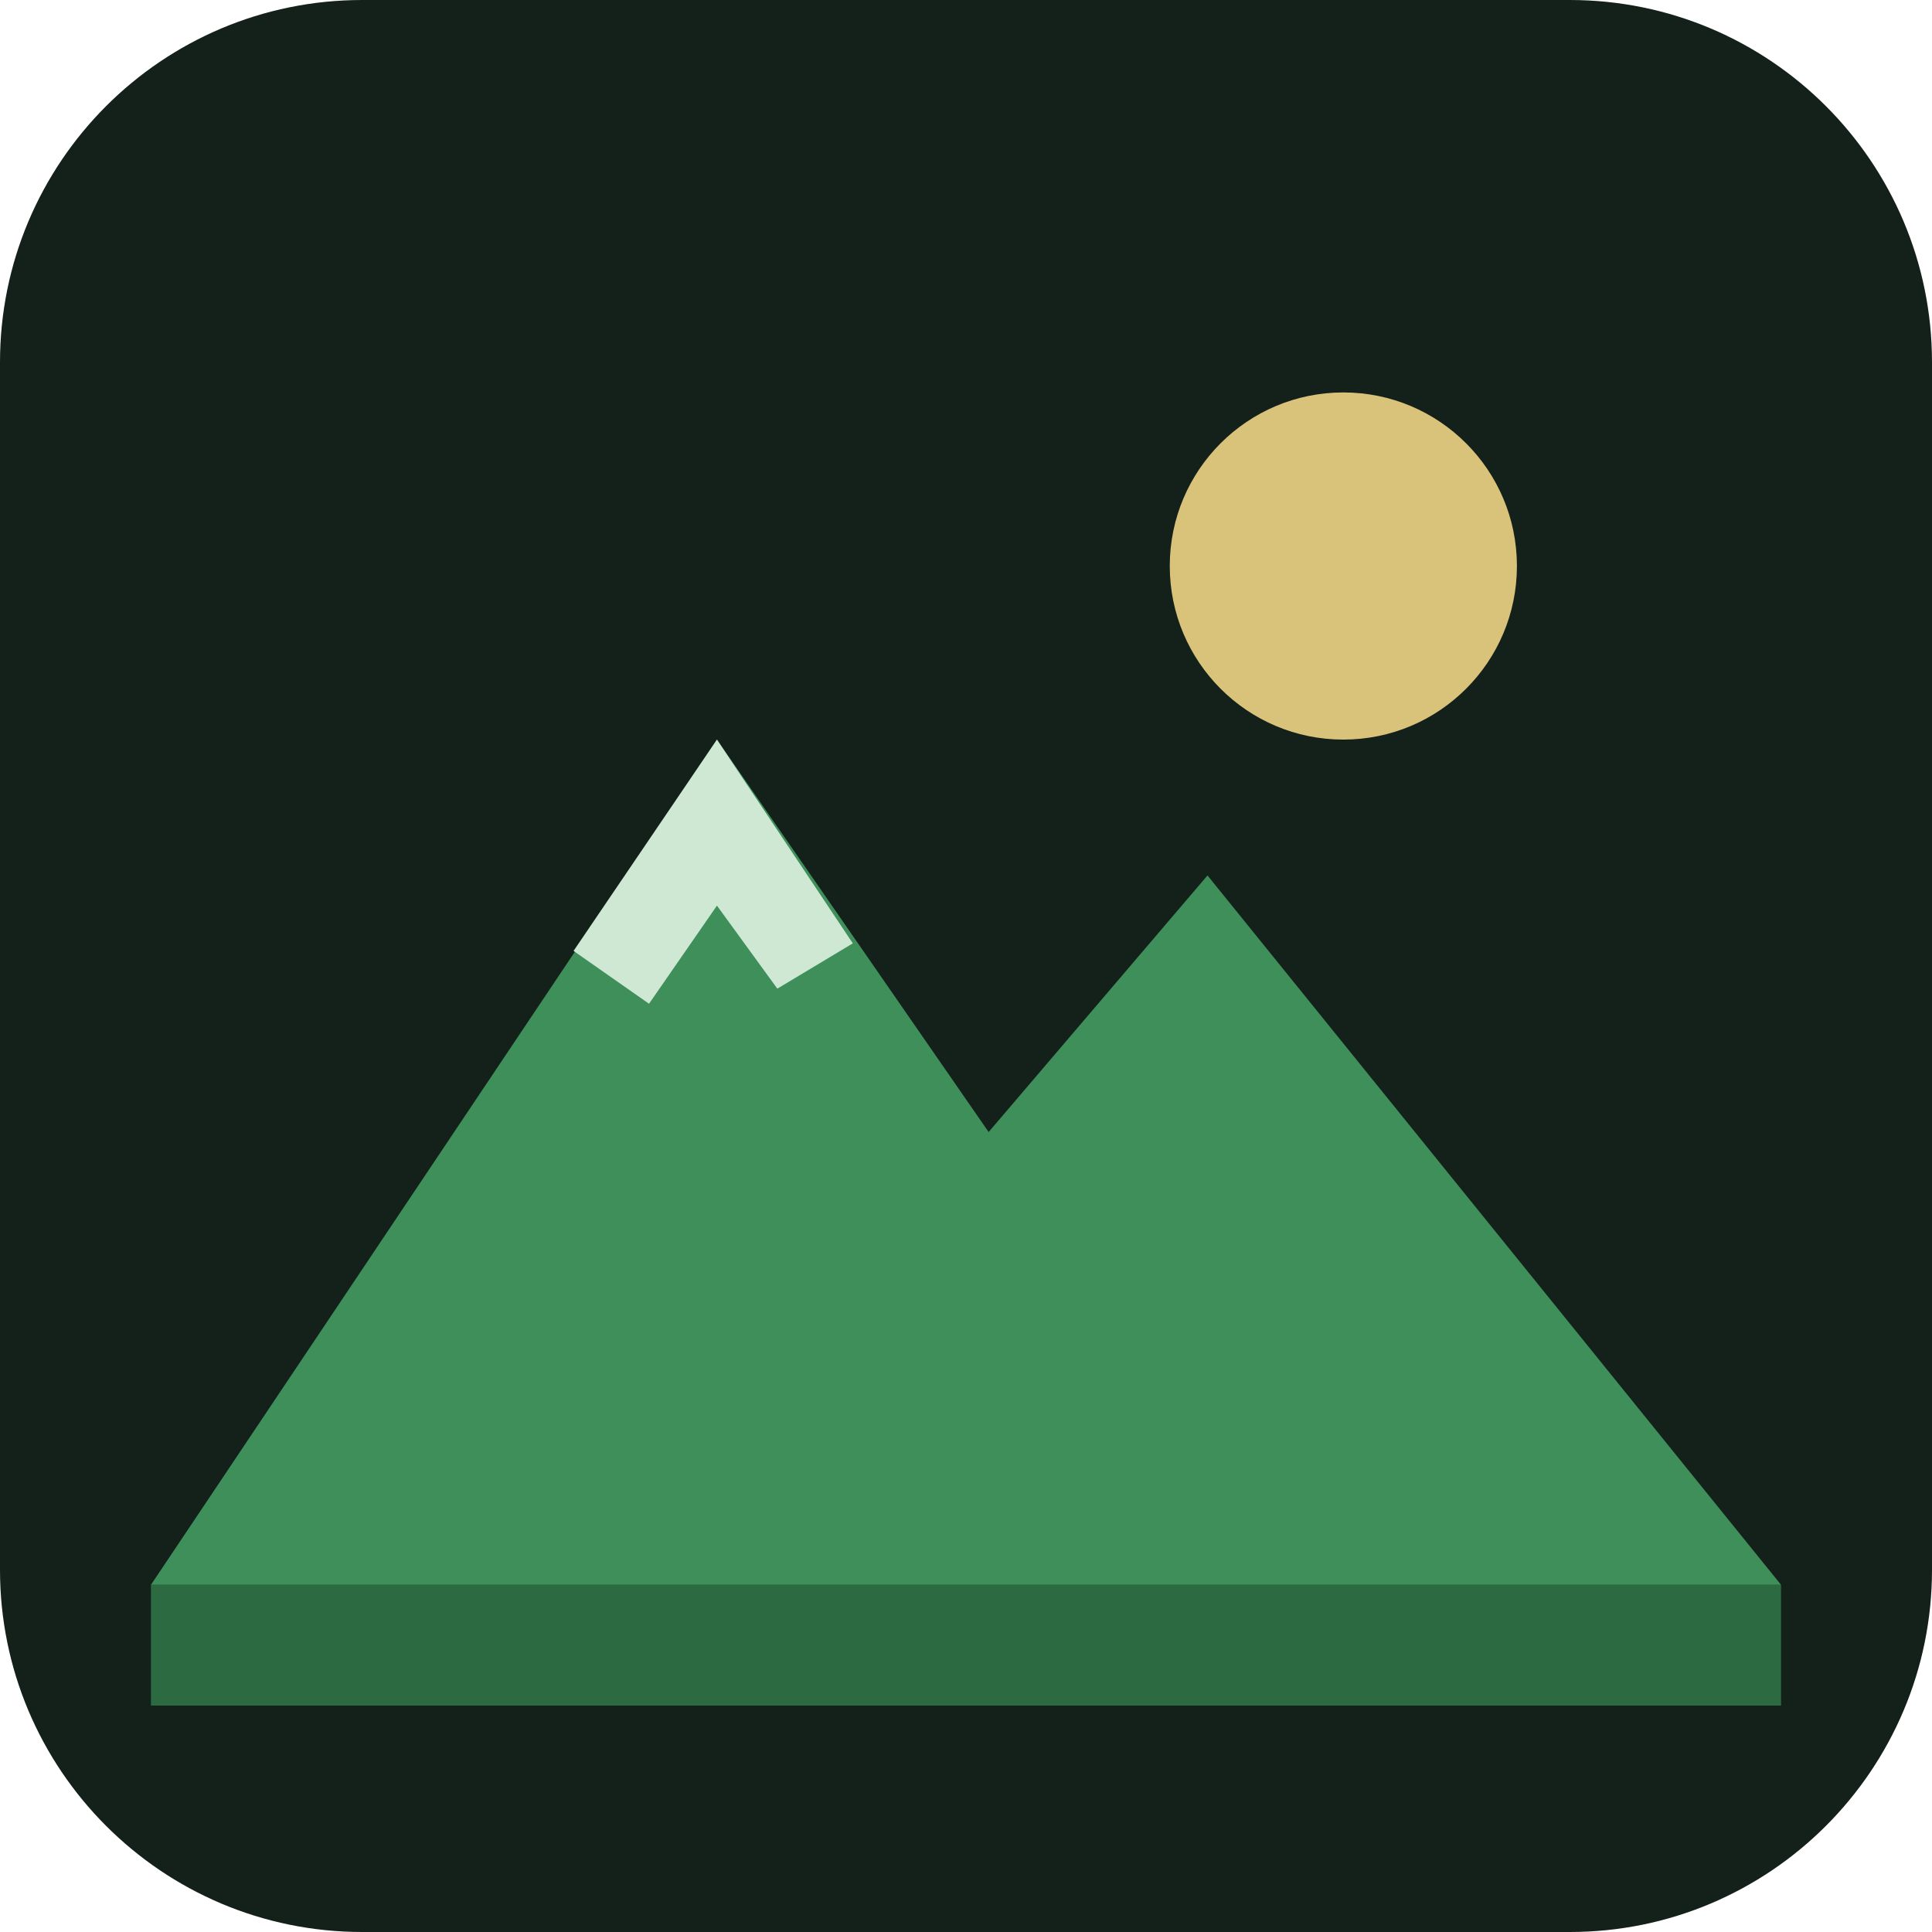
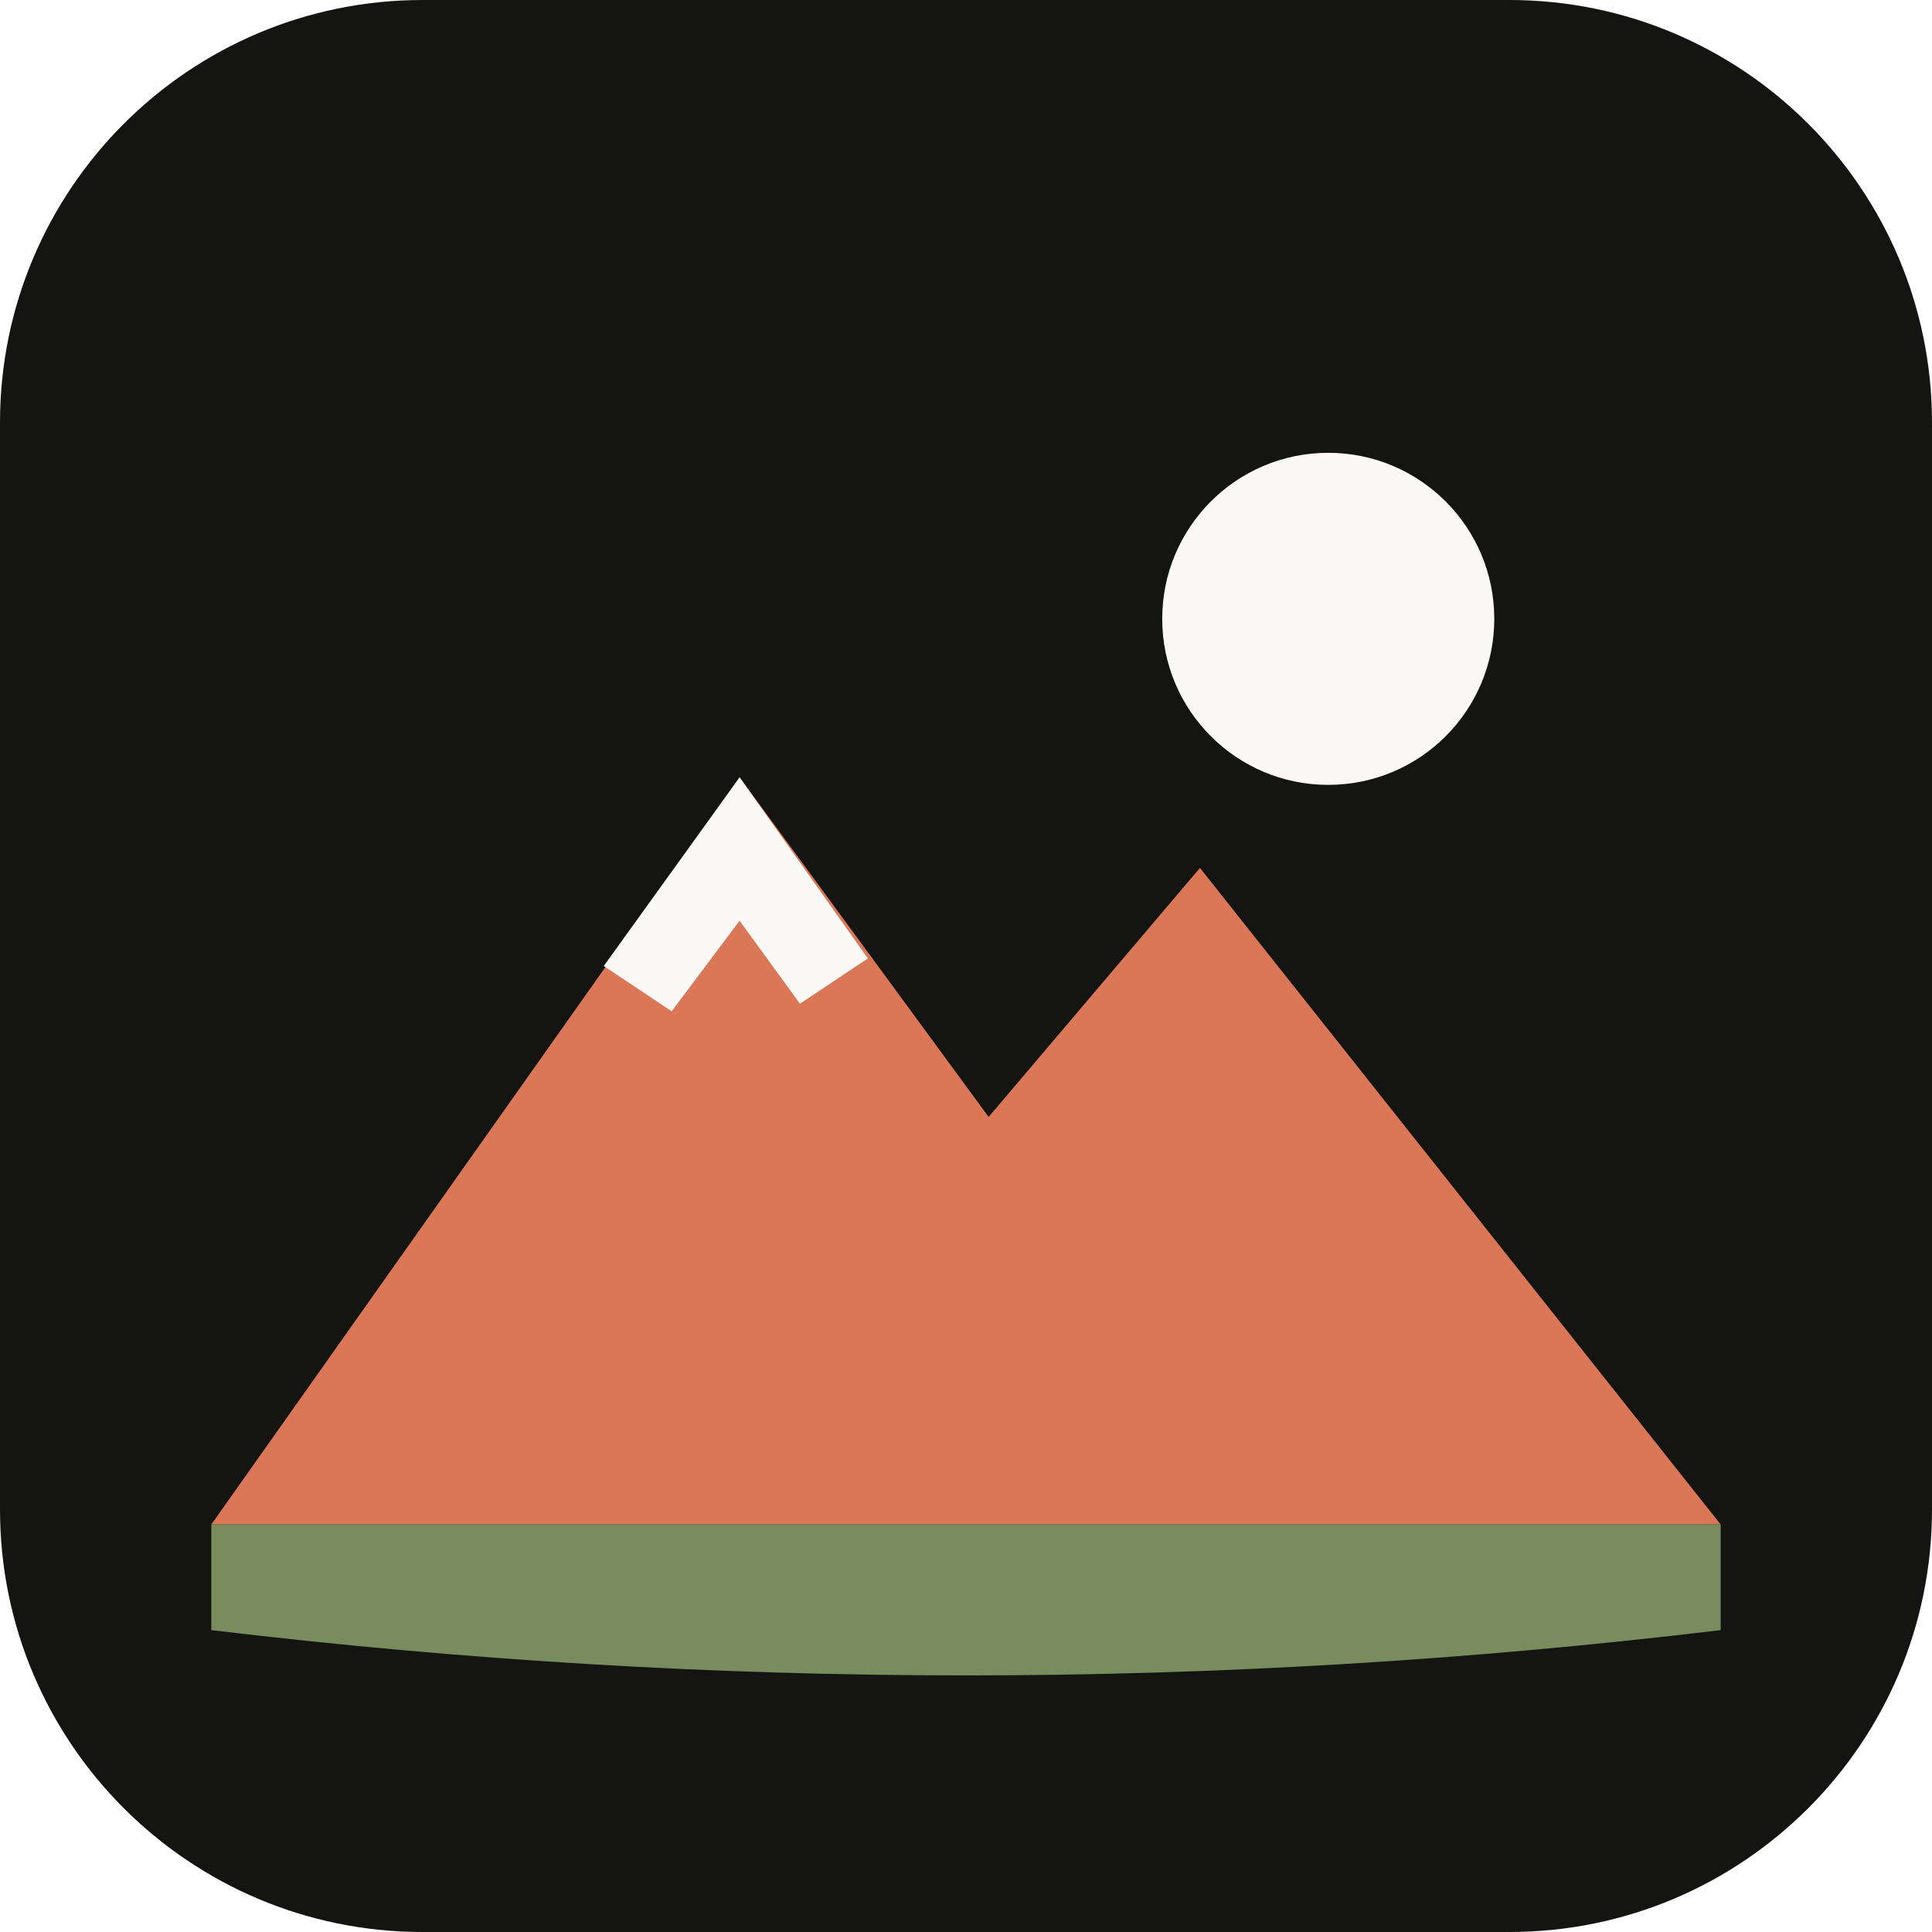
<svg xmlns="http://www.w3.org/2000/svg" viewBox="0 0 512 512">
-   <rect width="512" height="512" rx="96" fill="#14201a" />
-   <circle cx="356" cy="150" r="46" fill="#d9c27a" />
-   <path d="M40 420 L190 196 L262 300 L320 232 L472 420 Z" fill="#3f8f5a" />
-   <path d="M190 196 L226 250 L206 262 L190 240 L172 266 L152 252 Z" fill="#cfe8d4" />
-   <path d="M40 420 L472 420 L472 452 L40 452 Z" fill="#2c6b42" />
+   <rect width="512" height="512" rx="112" fill="#141413" />
+   <circle cx="352" cy="164" r="44" fill="#faf9f5" />
+   <path d="M56 404 L196 206 L262 296 L318 230 L456 404 Z" fill="#d97757" />
+   <path d="M196 206 L230 254 L212 266 L196 244 L178 268 L160 256 Z" fill="#faf9f5" />
+   <path d="M56 404 L456 404 L456 432 Q256 456 56 432 Z" fill="#788c5d" />
</svg>
